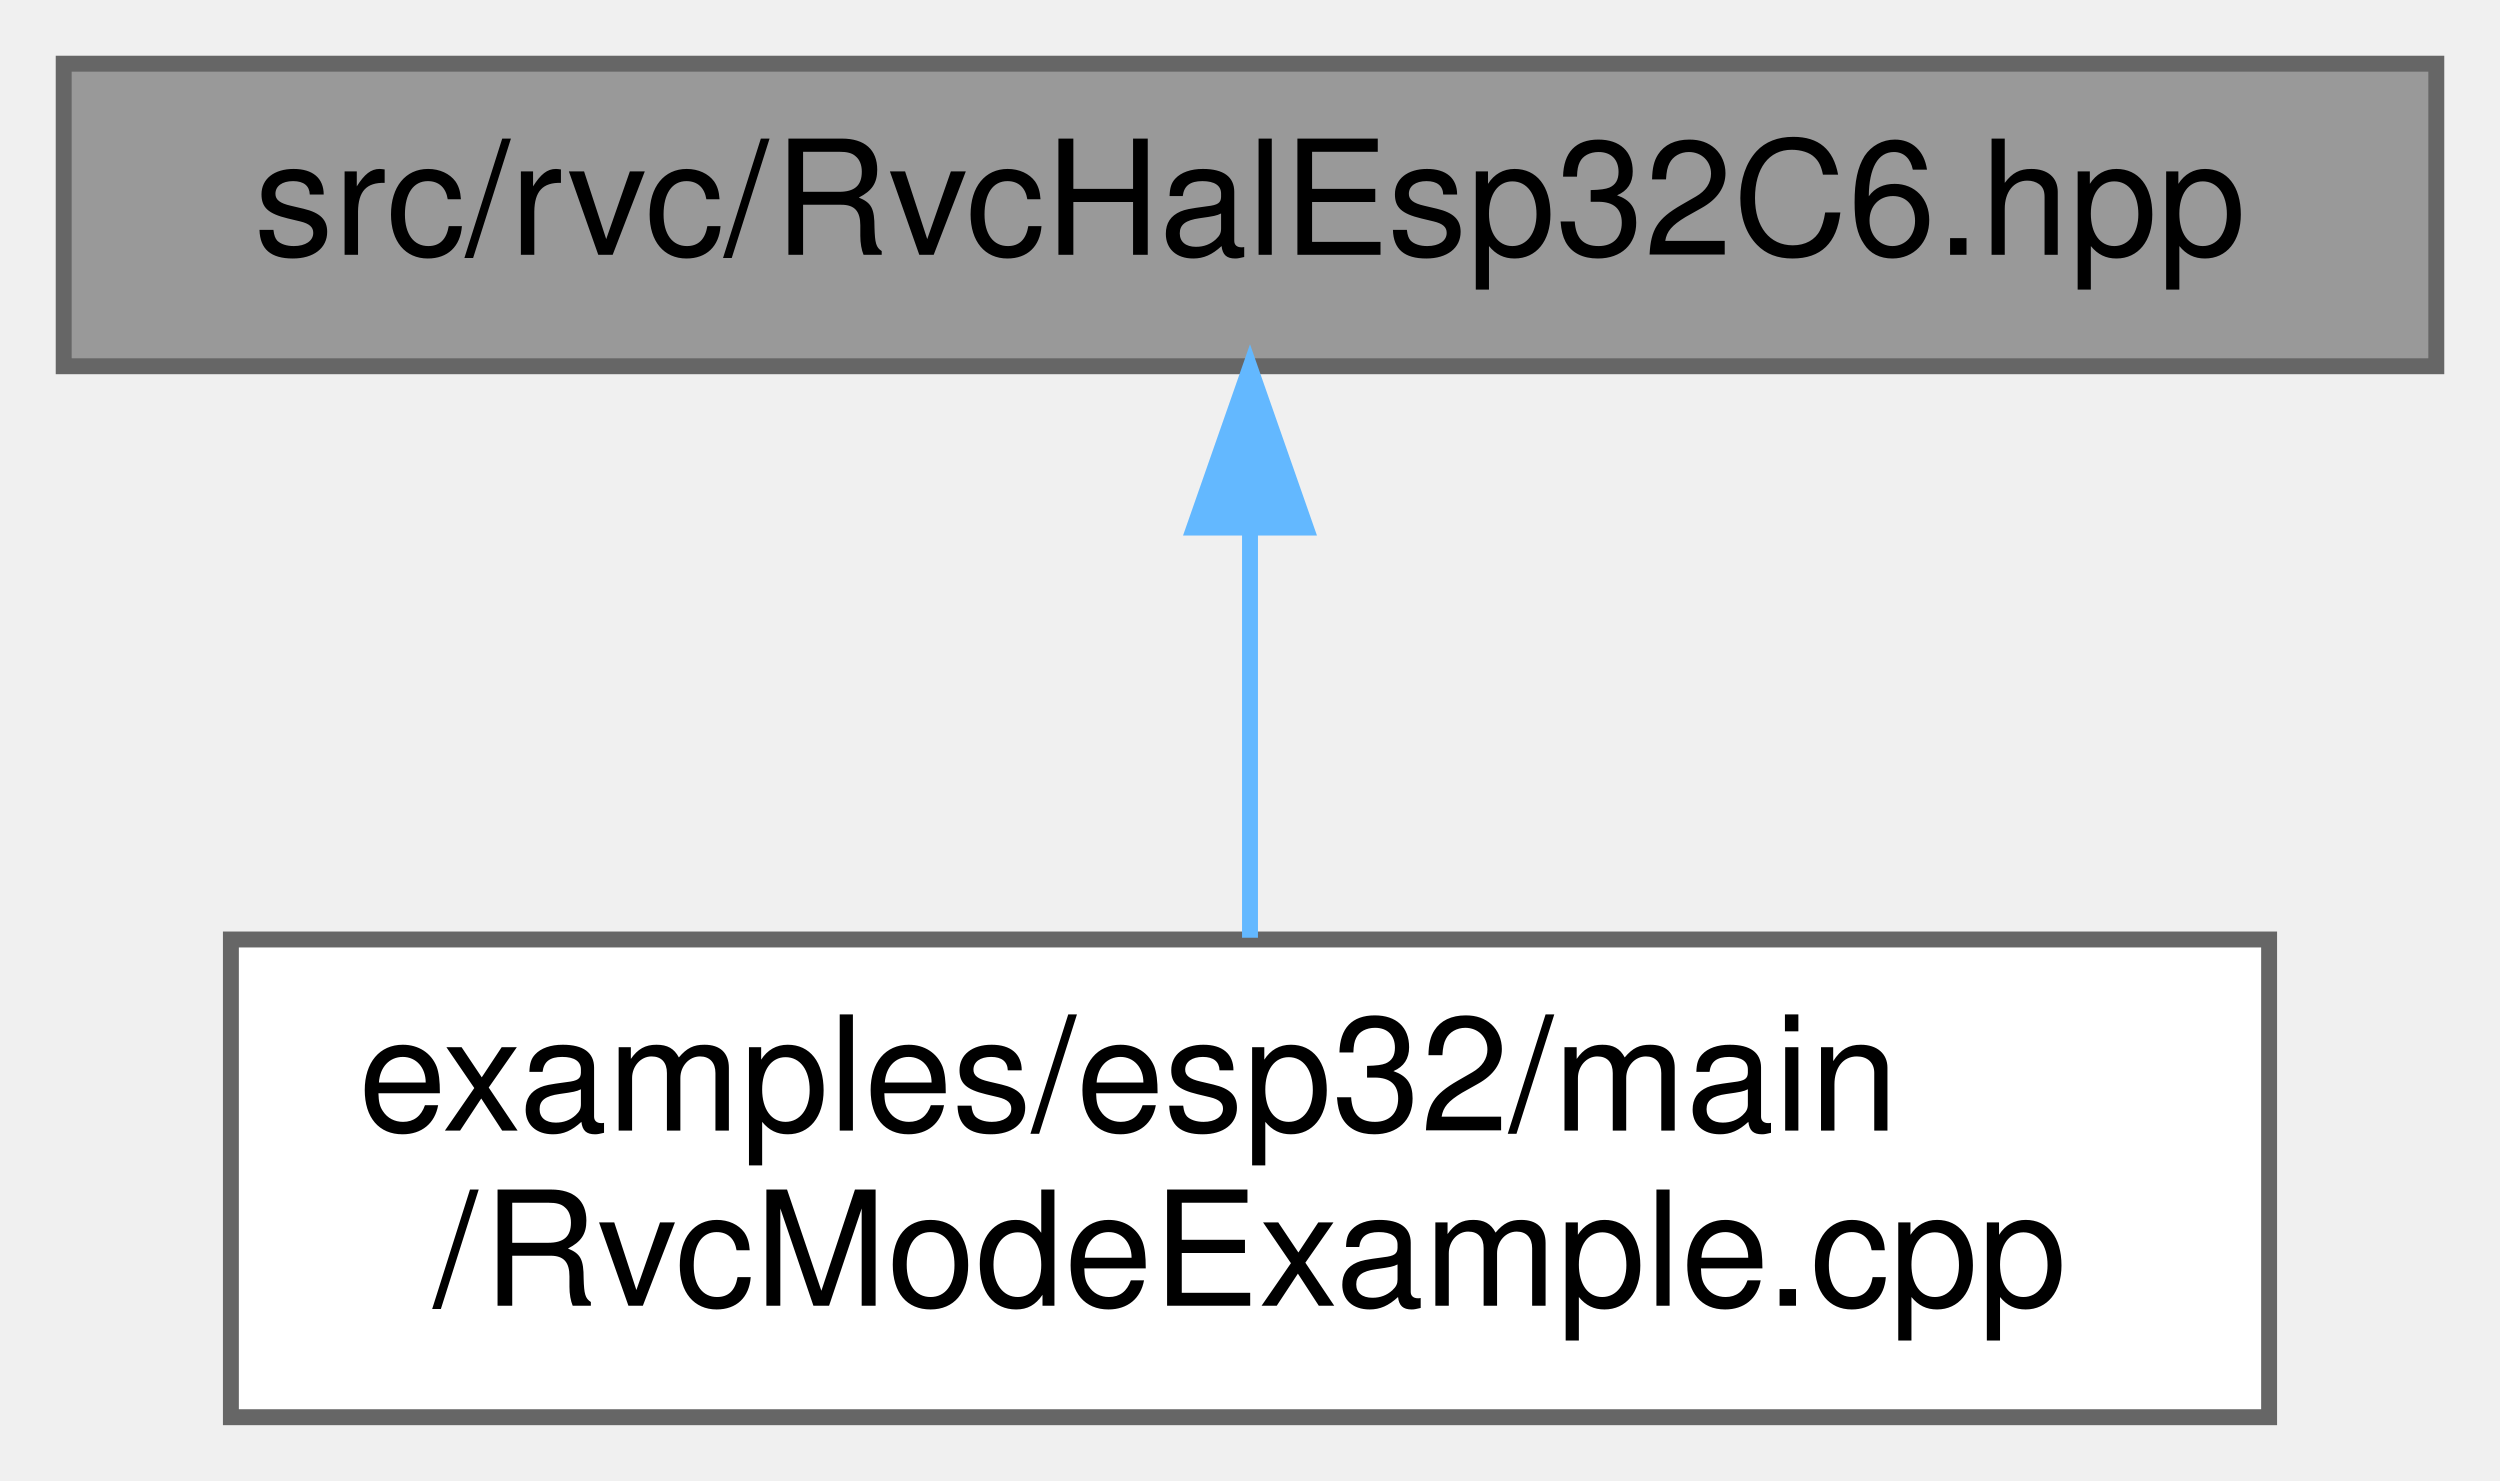
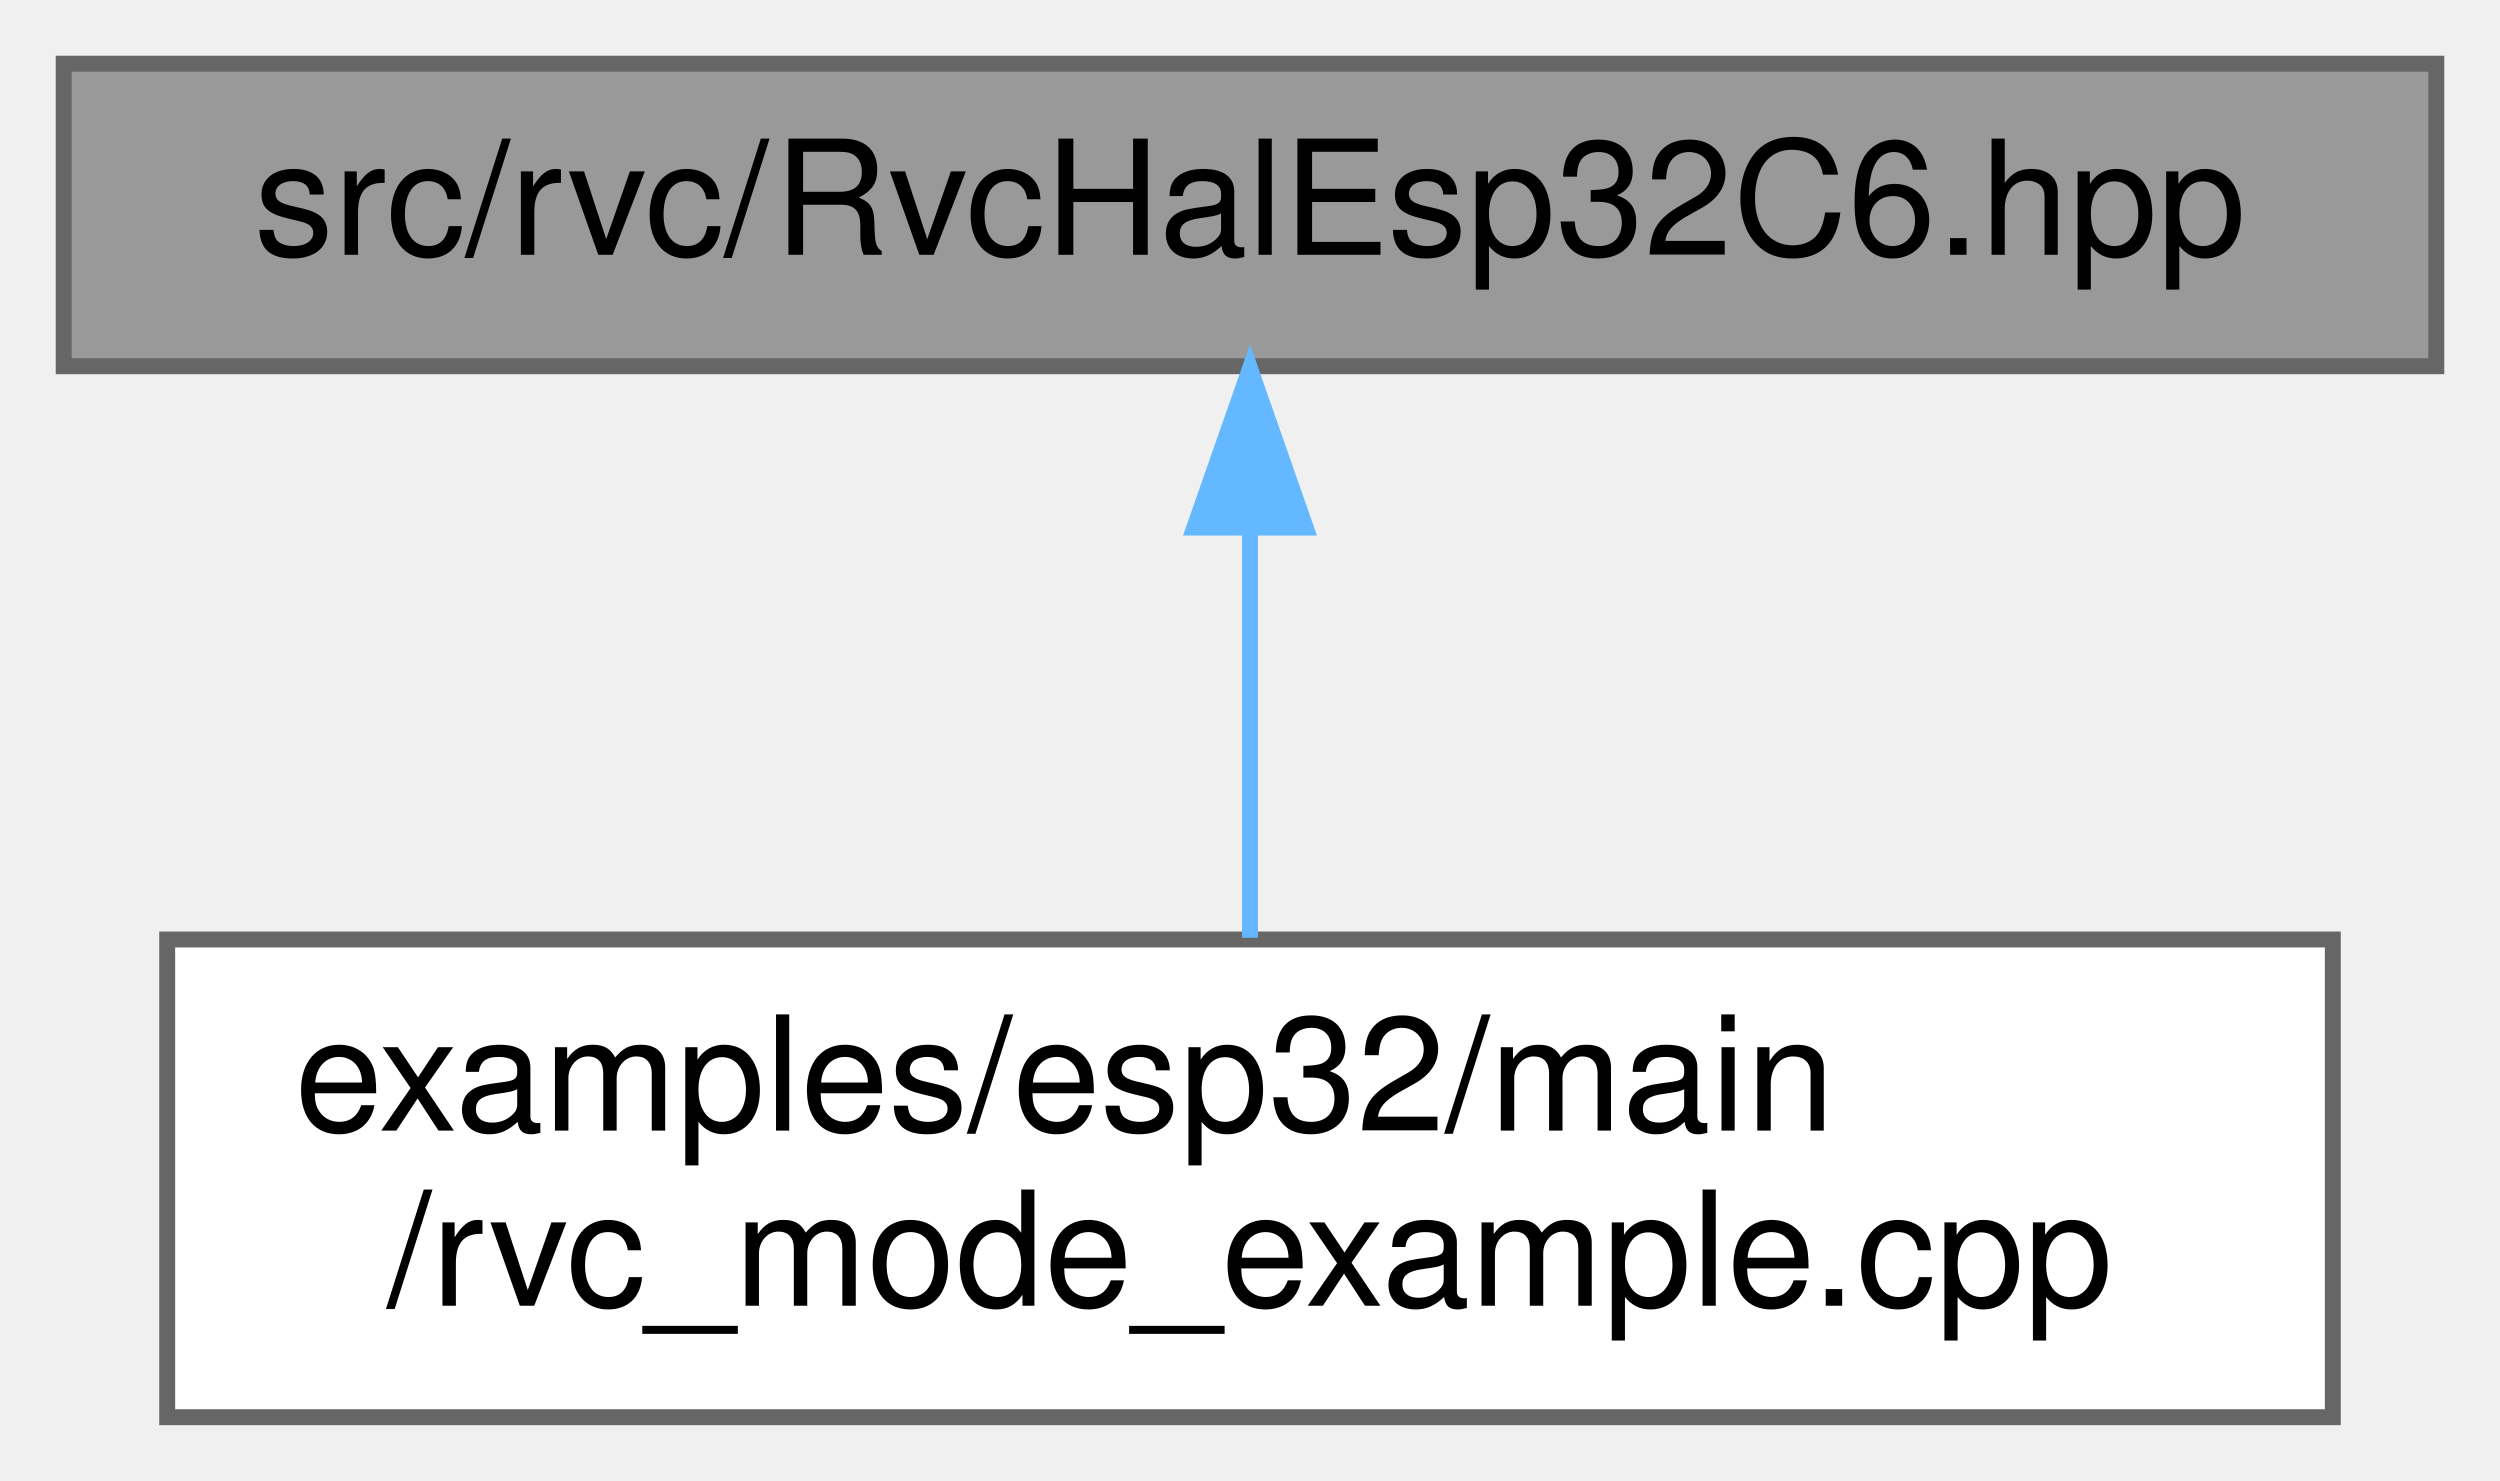
<svg xmlns="http://www.w3.org/2000/svg" xmlns:xlink="http://www.w3.org/1999/xlink" width="157pt" height="93pt" viewBox="0.00 0.00 157.00 93.00">
  <g id="graph0" class="graph" transform="scale(1 1) rotate(0) translate(4 89)">
    <g id="Node000001" class="node">
      <g id="a_Node000001">
        <a xlink:title=" ">
          <polygon fill="#999999" stroke="#666666" points="149,-85 0,-85 0,-66 149,-66 149,-85" />
          <text text-anchor="middle" x="74.5" y="-73" font-family="Helvetica,sans-Serif" font-size="10.00">src/rvc/RvcHalEsp32C6.hpp</text>
        </a>
      </g>
    </g>
    <g id="Node000002" class="node">
      <g id="a_Node000002">
-         <a xlink:href="RvcModeExample_8cpp.html" target="_top" xlink:title="RVC (Reduced Vector Computation) mode example.">
-           <polygon fill="white" stroke="#666666" points="138.5,-30 10.5,-30 10.5,0 138.5,0 138.5,-30" />
-           <text text-anchor="start" x="18.5" y="-18" font-family="Helvetica,sans-Serif" font-size="10.00">examples/esp32/main</text>
-           <text text-anchor="middle" x="74.5" y="-7" font-family="Helvetica,sans-Serif" font-size="10.00">/RvcModeExample.cpp</text>
+         <a xlink:href="rvc__mode__example_8cpp.html" target="_top" xlink:title="RVC (Reduced Vector Computation) mode example.">
+           <polygon fill="white" stroke="#666666" points="142.5,-30 6.5,-30 6.5,0 142.5,0 142.5,-30" />
+           <text text-anchor="start" x="14.5" y="-18" font-family="Helvetica,sans-Serif" font-size="10.00">examples/esp32/main</text>
+           <text text-anchor="middle" x="74.5" y="-7" font-family="Helvetica,sans-Serif" font-size="10.00">/rvc_mode_example.cpp</text>
        </a>
      </g>
    </g>
    <g id="edge1_Node000001_Node000002" class="edge">
      <g id="a_edge1_Node000001_Node000002">
        <a xlink:title=" ">
          <path fill="none" stroke="#63b8ff" d="M74.5,-55.65C74.5,-47.36 74.5,-37.78 74.5,-30.11" />
          <polygon fill="#63b8ff" stroke="#63b8ff" points="71,-55.87 74.5,-65.87 78,-55.87 71,-55.87" />
        </a>
      </g>
    </g>
  </g>
</svg>
